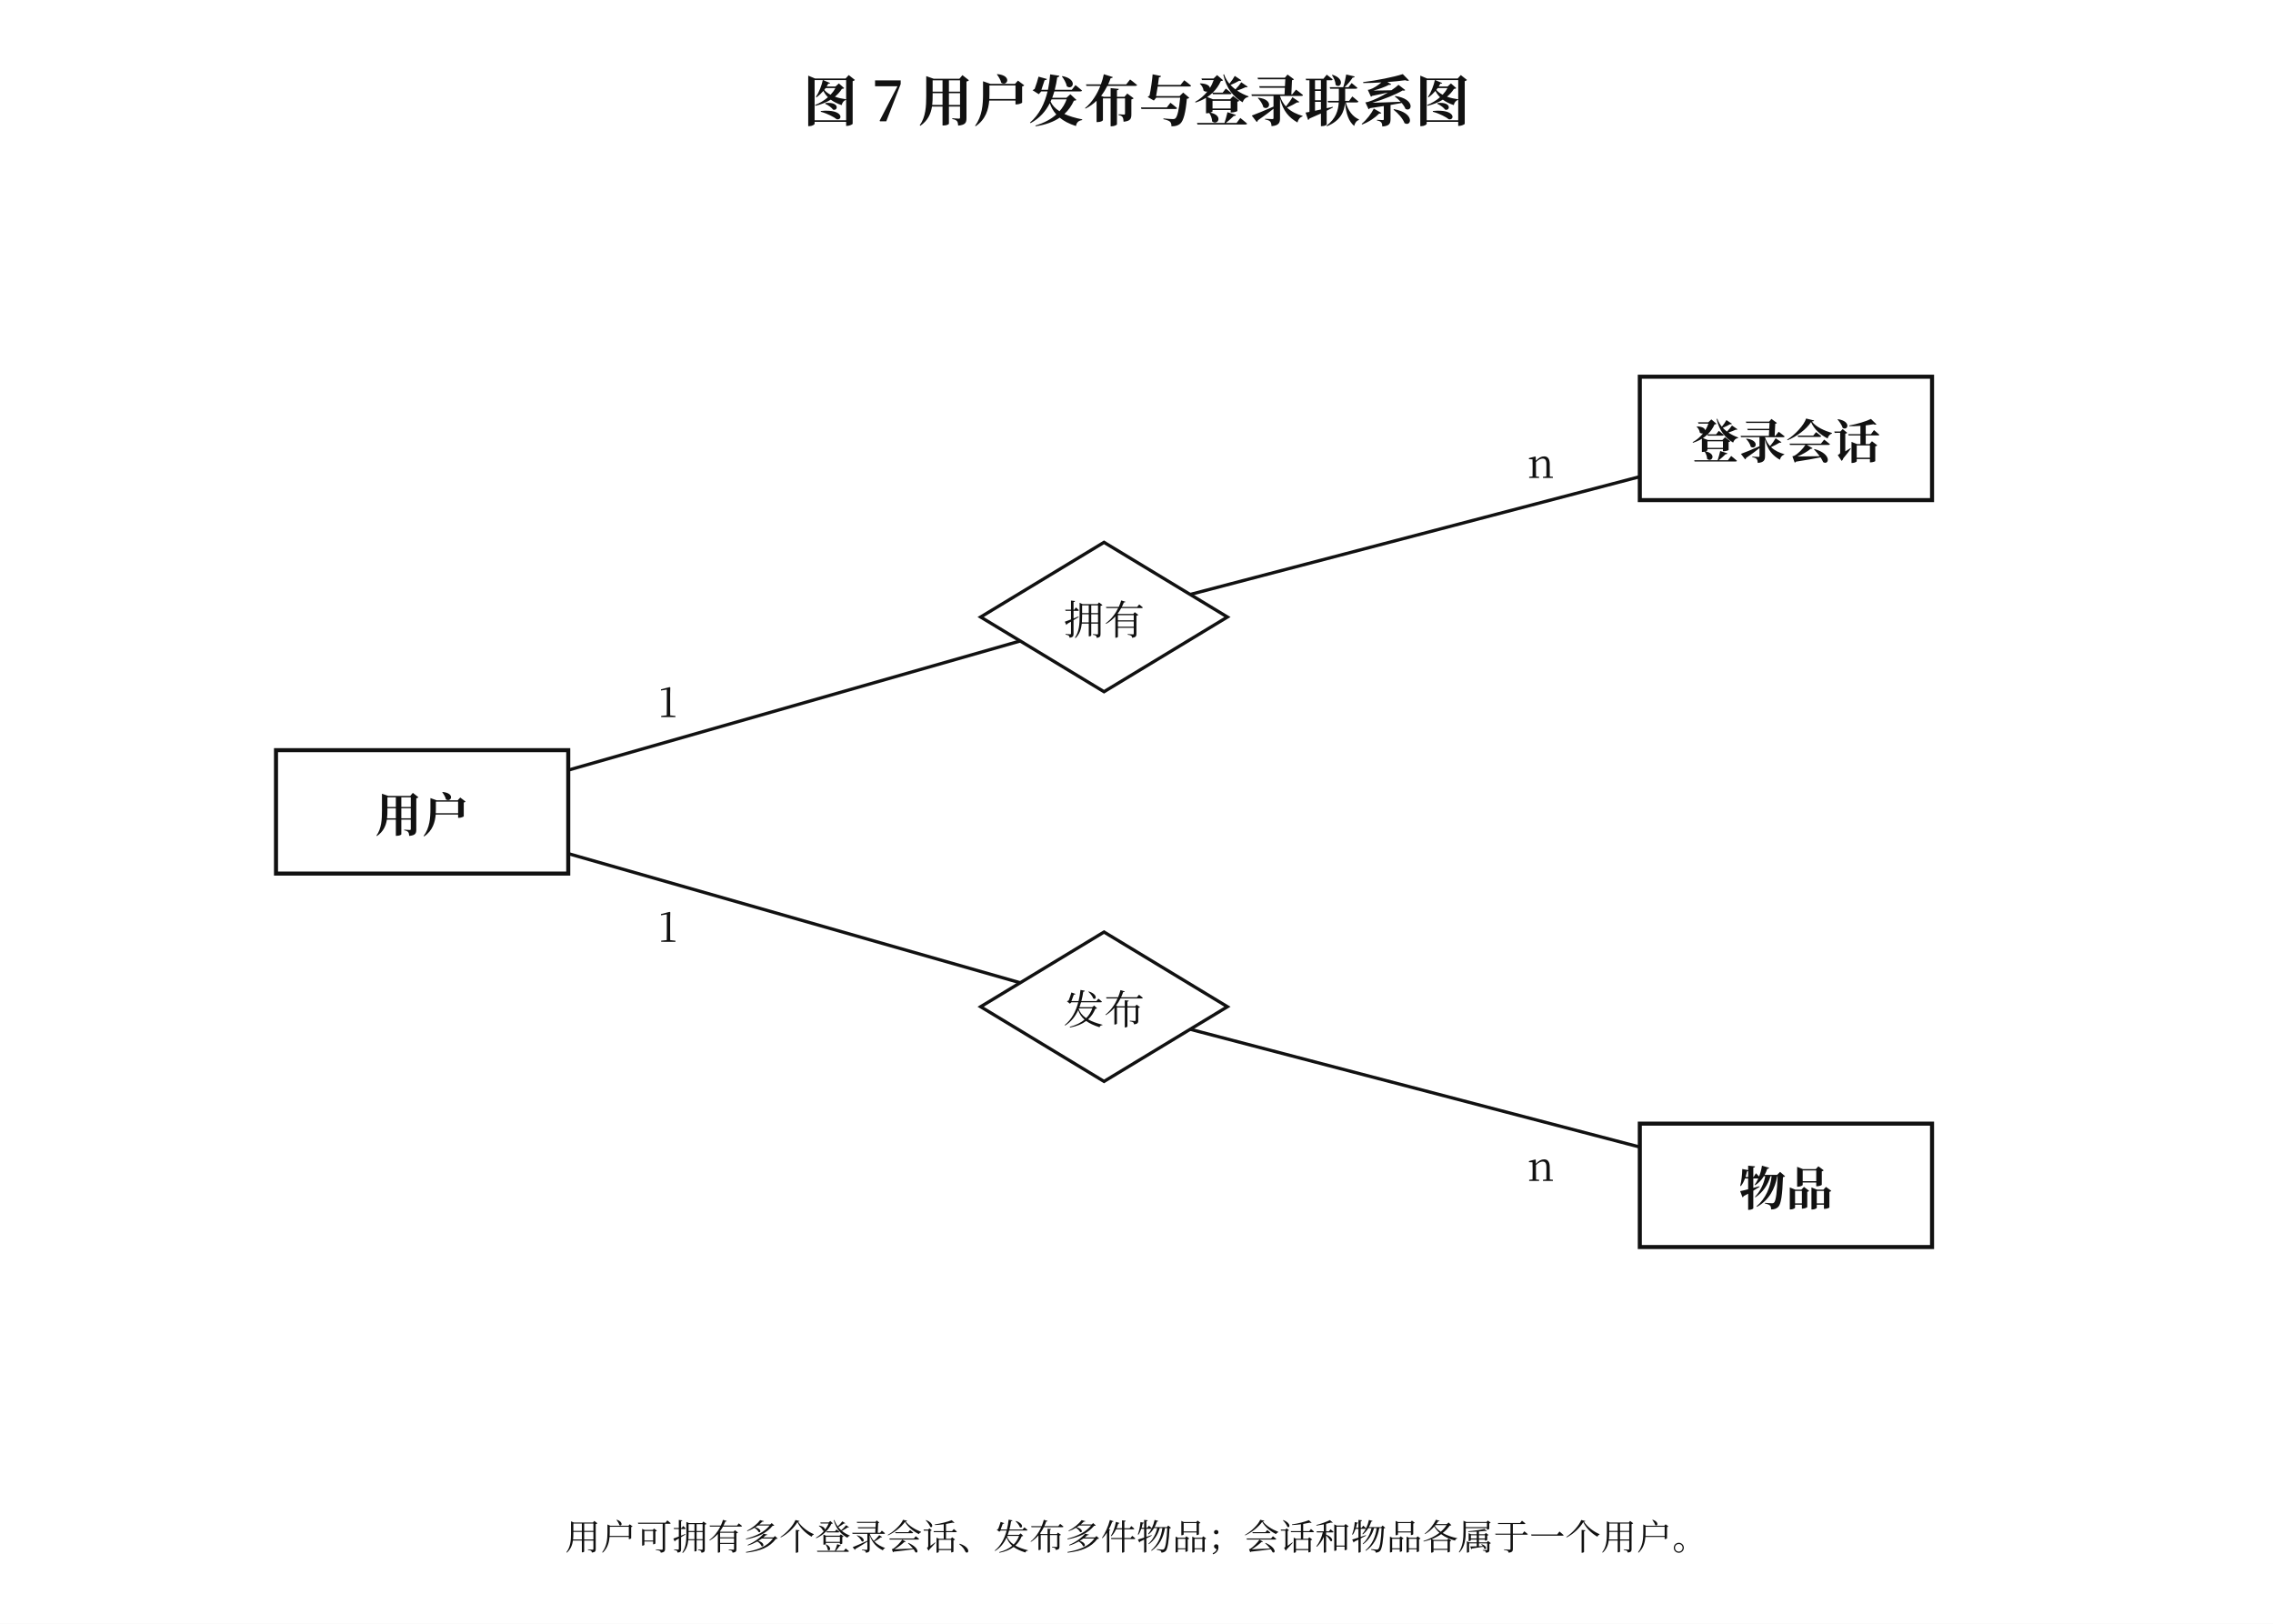
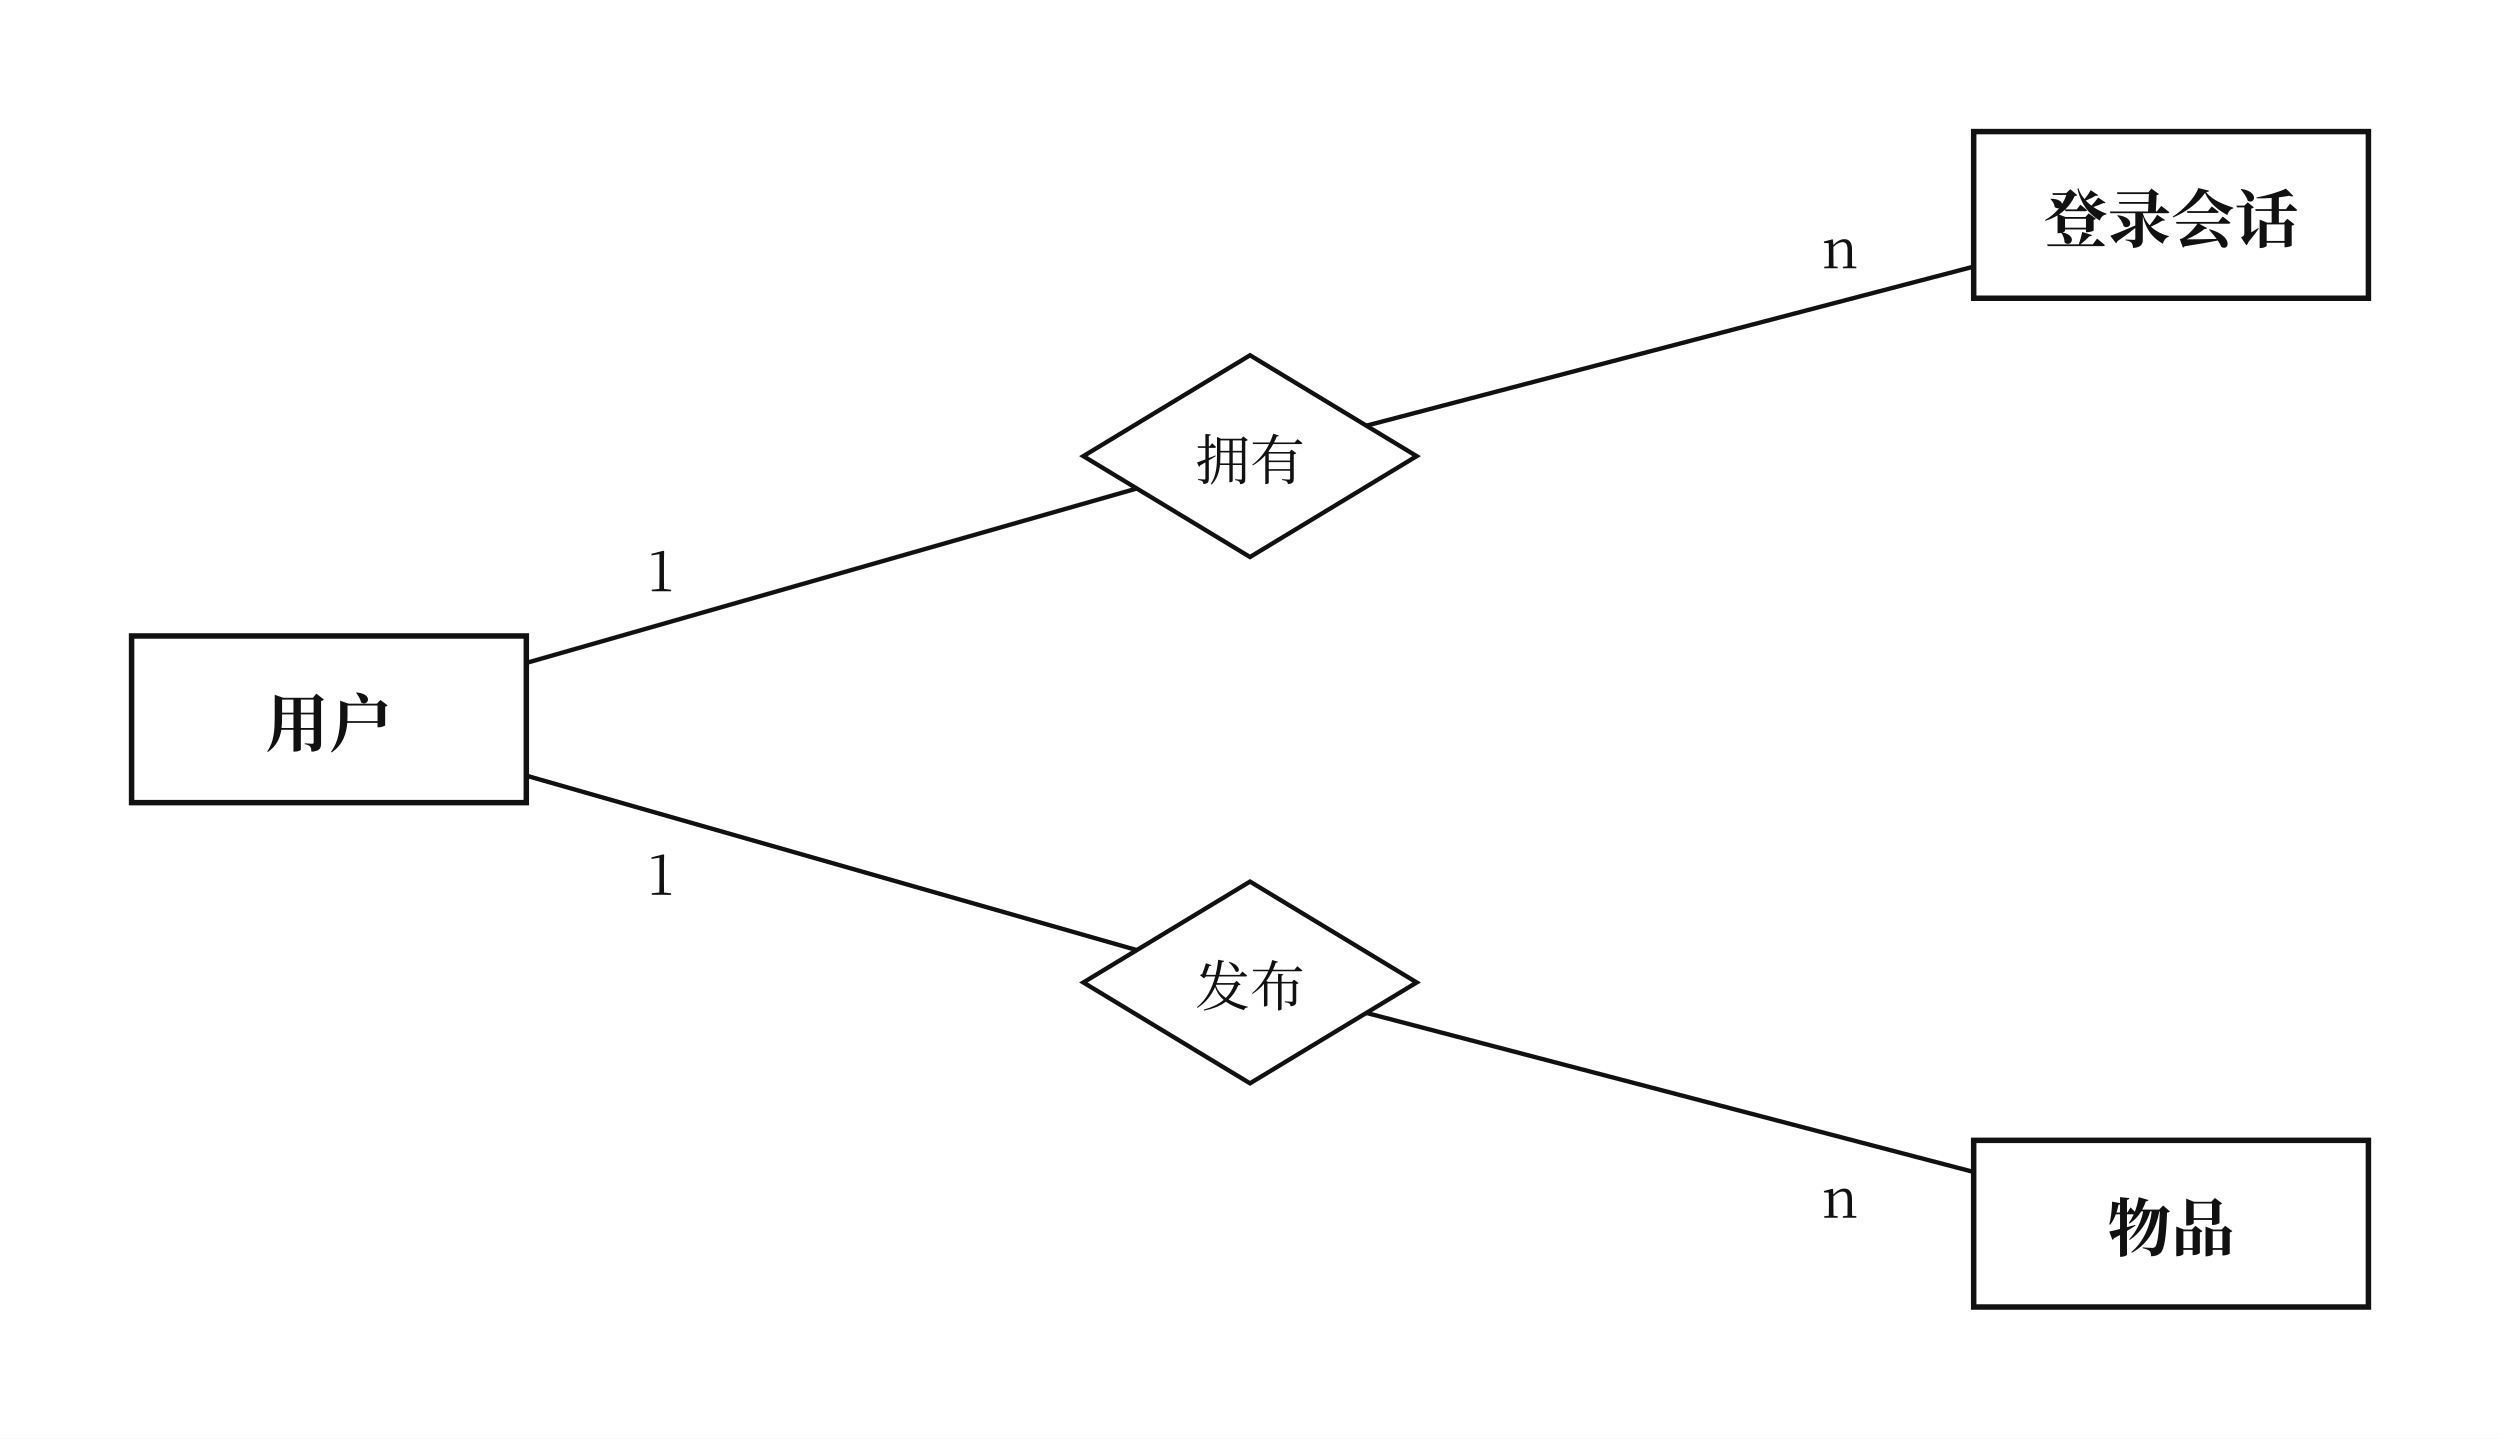
- <svg xmlns="http://www.w3.org/2000/svg" width="1400" height="1000" viewBox="0 0 1400 1000" role="img" aria-labelledby="title desc">
-   <rect width="1400" height="1000" fill="white" />
+ <svg xmlns="http://www.w3.org/2000/svg" width="1140" height="656" viewBox="110 172 1140 656" role="img" aria-labelledby="title desc">
+   <rect x="110" y="172" width="1140" height="656" fill="white" />
  <g font-family="Songti SC, Noto Serif CJK SC, serif" fill="#111" stroke-linejoin="miter">
-     <text x="700" y="60" font-size="34" text-anchor="middle" dominant-baseline="central" font-weight="bold">图 7  用户发布与登录联系图</text>
    <line x1="350" y1="474.286" x2="628.371" y2="394.751" stroke="#111" stroke-width="2" />
    <text x="411.242" y="430.788" font-size="25" text-anchor="middle" dominant-baseline="central">1</text>
    <line x1="1010" y1="293.571" x2="733.046" y2="366.107" stroke="#111" stroke-width="2" />
    <text x="949.07" y="283.529" font-size="25" text-anchor="middle" dominant-baseline="central">n</text>
    <line x1="350" y1="525.714" x2="628.371" y2="605.249" stroke="#111" stroke-width="2" />
    <text x="411.242" y="569.212" font-size="25" text-anchor="middle" dominant-baseline="central">1</text>
    <line x1="1010" y1="706.429" x2="733.046" y2="633.893" stroke="#111" stroke-width="2" />
    <text x="949.07" y="716.471" font-size="25" text-anchor="middle" dominant-baseline="central">n</text>
    <polygon points="680,334 756,380 680,426 604,380" fill="white" stroke="#111" stroke-width="2" />
    <text x="680" y="380" font-size="25" text-anchor="middle" dominant-baseline="central">拥有</text>
    <polygon points="680,574 756,620 680,666 604,620" fill="white" stroke="#111" stroke-width="2" />
    <text x="680" y="620" font-size="25" text-anchor="middle" dominant-baseline="central">发布</text>
    <rect x="170" y="462" width="180" height="76" fill="white" stroke="#111" stroke-width="2.5" />
    <text x="260" y="500" font-size="29" text-anchor="middle" dominant-baseline="central" font-weight="bold">用户</text>
    <rect x="1010" y="232" width="180" height="76" fill="white" stroke="#111" stroke-width="2.5" />
    <text x="1100" y="270" font-size="29" text-anchor="middle" dominant-baseline="central" font-weight="bold">登录会话</text>
    <rect x="1010" y="692" width="180" height="76" fill="white" stroke="#111" stroke-width="2.5" />
    <text x="1100" y="730" font-size="29" text-anchor="middle" dominant-baseline="central" font-weight="bold">物品</text>
-     <text x="700" y="945" font-size="22" text-anchor="middle" dominant-baseline="central">用户可拥有多个登录会话、发布多件物品；会话和物品各属于一个用户。</text>
  </g>
</svg>
